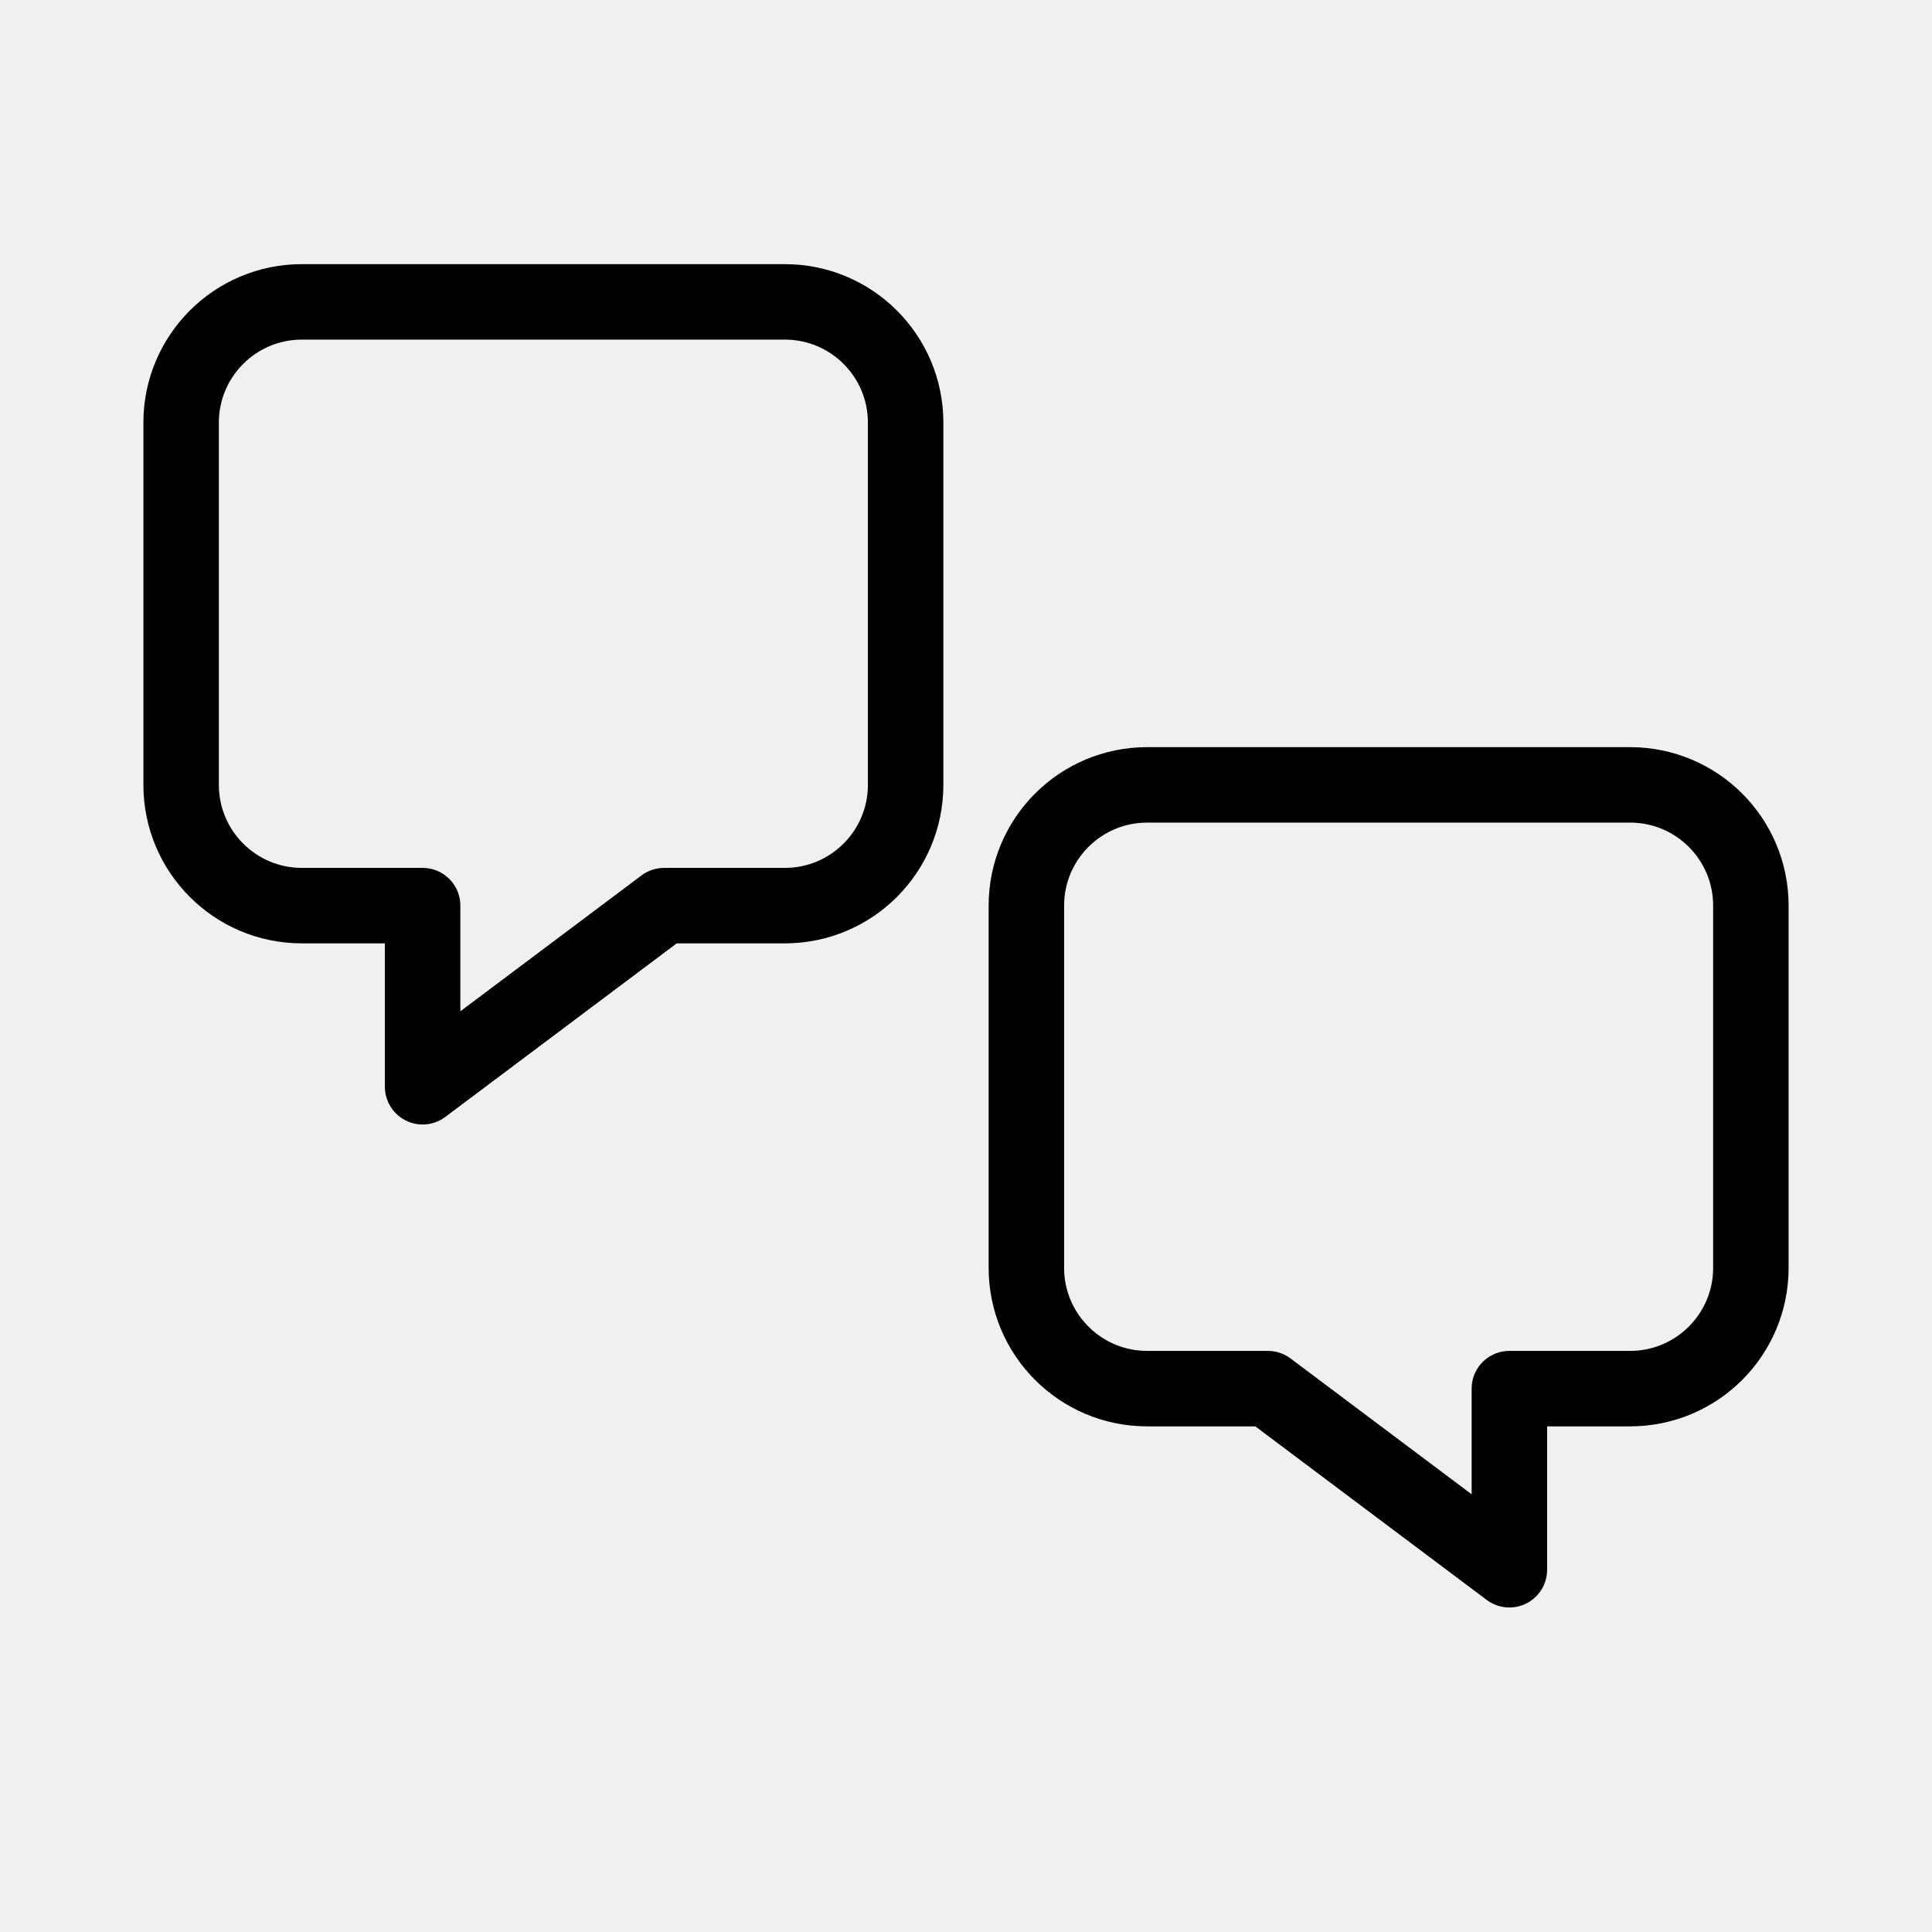
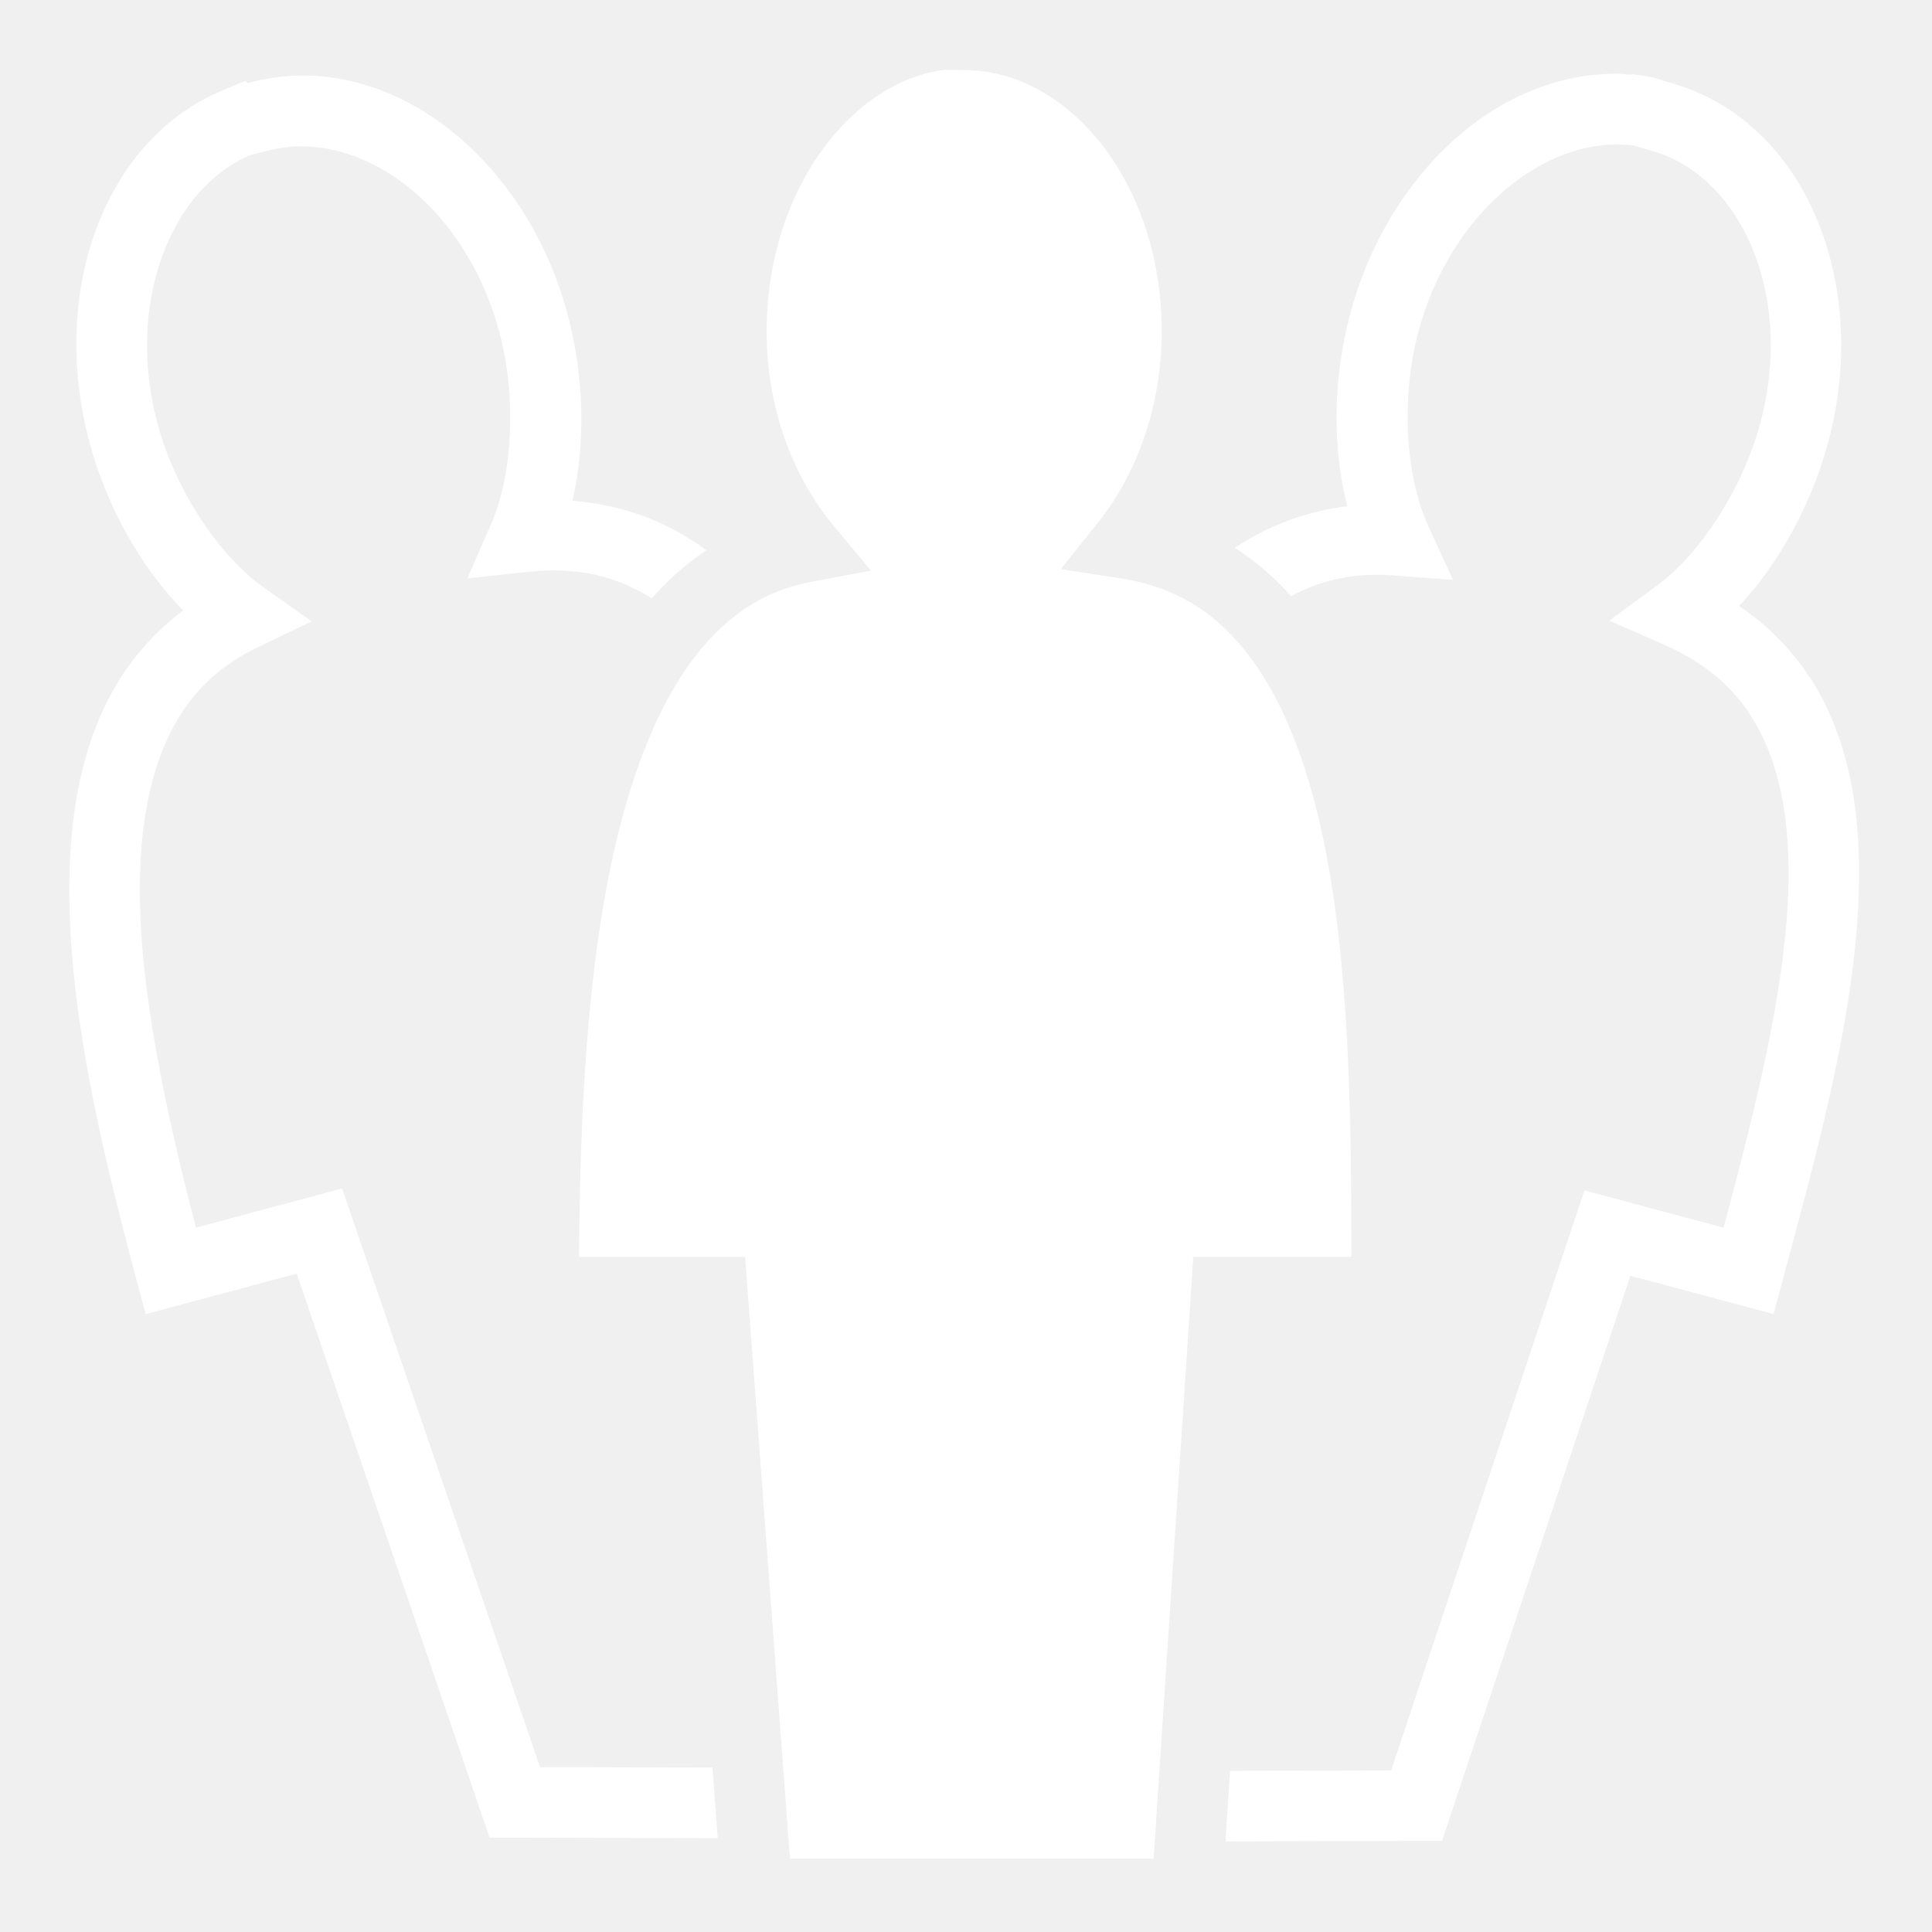
- <svg xmlns="http://www.w3.org/2000/svg" viewBox="0 0 64 64" fill="none" stroke="currentColor" stroke-width="2.5" stroke-linecap="round" stroke-linejoin="round">
-   <path d="M6 14a4 4 0 0 1 4-4h16a4 4 0 0 1 4 4v12a4 4 0 0 1-4 4h-4l-8 6v-6h-4a4 4 0 0 1-4-4z" />
-   <path d="M58 30a4 4 0 0 0-4-4H38a4 4 0 0 0-4 4v12a4 4 0 0 0 4 4h4l8 6v-6h4a4 4 0 0 0 4-4z" />
+ <svg xmlns="http://www.w3.org/2000/svg" viewBox="0 0 512 512">
+   <path fill="#fff" d="M250.322 18.494c-25.06 3.26-47.158 32.267-47.158 69.346 0 20.453 7.06 38.57 17.502 51.166l10.123 12.213-15.59 2.932c-13.676 2.574-23.794 9.896-32.272 21.547-8.48 11.65-14.86 27.7-19.326 46.095-8.23 33.9-9.916 75.216-10.143 111.275h44.007l11.883 159.512h96.37l10.514-159.512h41.88c-.013-36.448-.353-78.316-7.81-112.48-4.042-18.524-10.176-34.575-18.777-46.12-8.6-11.543-19.21-18.81-34.482-21.18l-15.912-2.468 10.037-12.59c9.99-12.533 16.7-30.436 16.7-50.392 0-39.537-24.776-69.268-52.352-69.268-2.915 0-4.754-.135-5.196-.078zm178.608 1.078c-31.872-.534-61.166 26.473-71.084 63.49-4.575 17.073-4.83 35.29-.817 51.108-10.96 1.307-20.99 5.173-29.772 10.996 5.563 3.58 10.537 7.906 14.906 12.814 7.998-4.296 16.716-6.28 27.084-5.492l15.816 1.2-6.615-14.415c-5.86-12.764-7.33-33.55-2.554-51.377 8.122-30.308 31.484-49.75 52.75-49.61 1.416.008 2.825.104 4.22.29l.01.002c.263.037 1.817.567 4.44 1.27 23.73 6.36 38.404 37.853 29.168 72.324-4.66 17.392-15.965 34.567-27.02 42.73l-12.954 9.565 14.73 6.502c13.063 5.765 20.835 13.86 25.885 24.348 5.05 10.487 7.12 23.674 6.846 38.674-.5 27.368-8.862 60.148-17.2 91.362l-36.864-9.88-51.232 153.712-42.69.11-1.23 18.69 57.402-.146 49.914-149.758 37.946 10.166 2.42-9.025c9.022-33.677 19.603-71.135 20.22-104.89.31-16.876-1.89-32.994-8.693-47.124-5.016-10.417-12.696-19.57-23.065-26.622 10.814-11.607 19.228-27.125 23.637-43.58 11.288-42.13-6.228-85.52-42.38-95.21l-.003-.003c-1.106-.296-3.297-1.274-6.81-1.744h-.008l-2.838-.38-.295.146c-1.09-.082-2.185-.226-3.27-.244zm-349.32.46c-4.49.056-9.02.665-13.538 1.876-.095.026-.327.068-.44.094l-.575-.574-5.76 2.377h-.002C27.32 36.99 13.11 77.635 23.69 117.12c4.574 17.073 13.46 32.977 24.845 44.67-9.328 6.978-16.34 15.908-21.053 25.99-6.507 13.924-8.973 29.83-9.11 46.6-.27 33.543 8.753 71.01 17.82 104.845l2.42 9.027 40.02-10.727 51.11 149.454 60.46.153-1.39-18.694-45.7-.116-52.446-153.37-38.73 10.378c-8.028-30.892-15.098-63.467-14.875-90.8.122-14.997 2.417-28.276 7.354-38.84 4.937-10.56 12.24-18.566 23.865-24.15l14.298-6.87-12.94-9.176c-11.456-8.122-23.12-25.39-27.896-43.215-8.66-32.315 3.867-62.596 24.653-71.188l.025-.01c.244-.1 1.86-.42 4.486-1.12h.002l.002-.003a34.702 34.702 0 0 1 9.072-1.175c21.47.027 44.263 19.06 52.344 49.223 4.66 17.392 3.46 37.92-2.035 50.517l-6.436 14.76 16.01-1.734c13.355-1.447 23.684 1.234 32.868 7.016 4.285-4.866 9.108-9.17 14.46-12.742a77.637 77.637 0 0 0-2.212-1.572c-9.55-6.512-20.777-10.598-33.283-11.522 3.562-15.46 3.09-33.105-1.318-49.56-9.878-36.864-39.338-63.538-70.77-63.14z" />
</svg>
